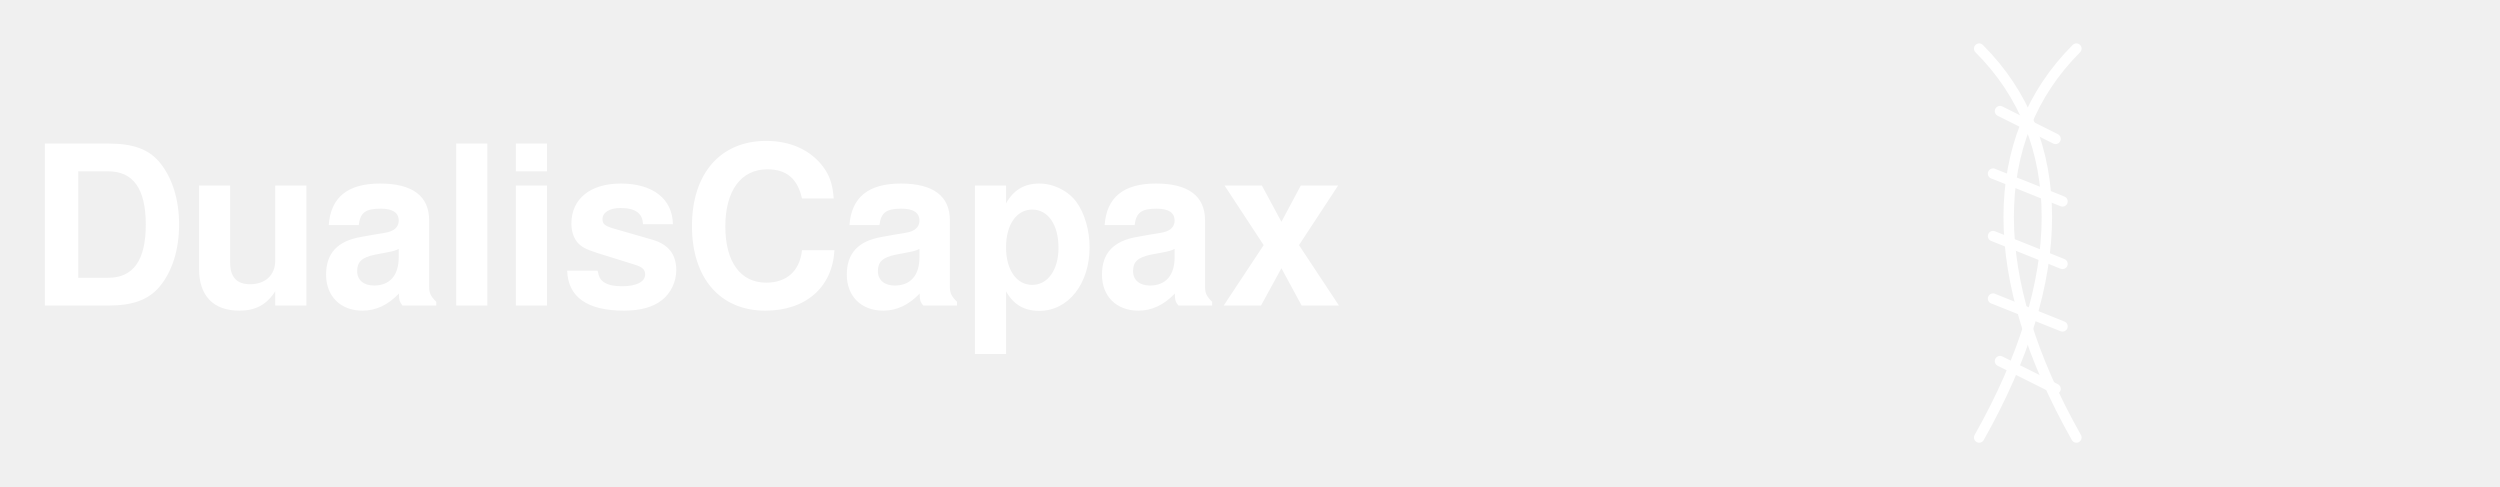
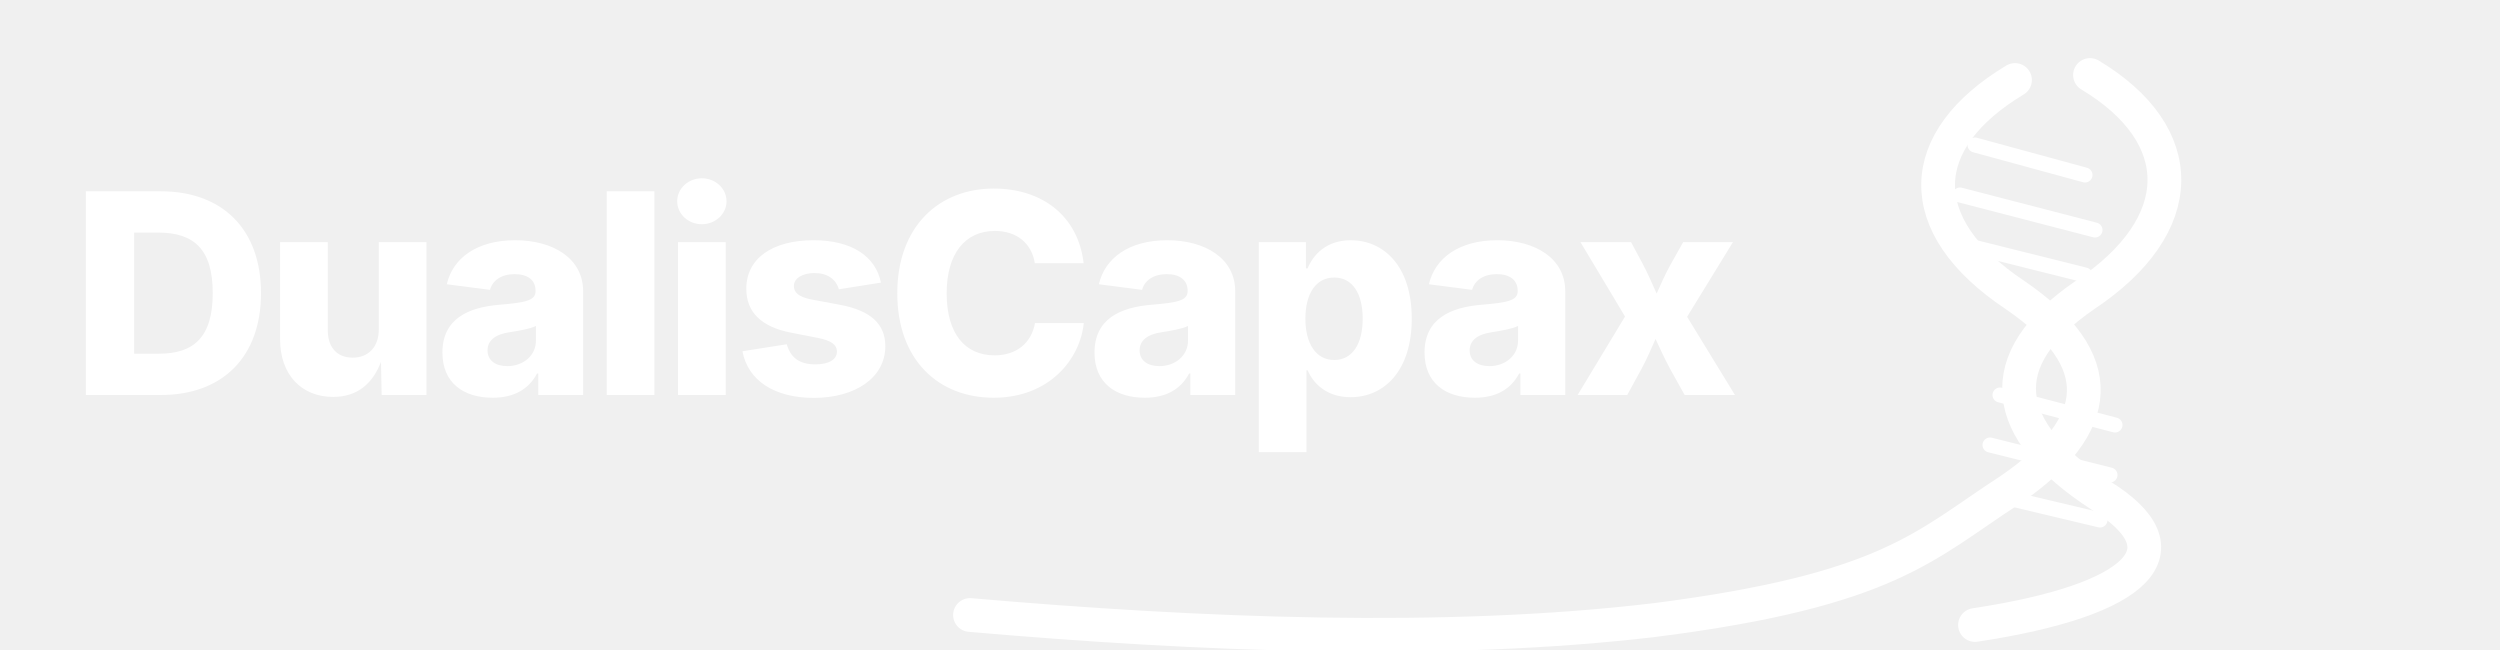
- <svg xmlns="http://www.w3.org/2000/svg" viewBox="0 0 720 140" role="img" aria-label="DualisCapax">
-   <text x="8" y="88" font-family="system-ui, -apple-system, Segoe UI, Helvetica, Arial, sans-serif" font-size="64" font-weight="600" fill="#ffffff" letter-spacing="-0.6">DualisCapax</text>
-   <g transform="translate(548,8)" fill="none" stroke="#ffffff" stroke-width="3" stroke-linecap="round" stroke-linejoin="round">
-     <path d="M22 6 C48 32, 48 72, 22 118" />
-     <path d="M50 6 C24 32, 24 72, 50 118" />
-     <line x1="28" y1="24" x2="44" y2="32" />
-     <line x1="26" y1="42" x2="46" y2="50" />
-     <line x1="26" y1="60" x2="46" y2="68" />
-     <line x1="26" y1="78" x2="46" y2="86" />
-     <line x1="28" y1="96" x2="44" y2="104" />
+ <svg xmlns="http://www.w3.org/2000/svg" viewBox="0 0 1000 260" fill="none" role="img" aria-label="DualisCapax">
+   <text x="28" y="158" font-family="Inter, Montserrat, Arial Black, Arial, sans-serif" font-size="112" font-weight="800" letter-spacing="-3.2" fill="#ffffff">DualisCapax</text>
+   <g transform="translate(748,22)" stroke="#ffffff" stroke-linecap="round" stroke-linejoin="round" fill="none">
+     <path d="M58 10 C18 34 16 68 58 96 C96 122 94 148 56 174 C22 196 8 214 -86 226 C-170 236 -268 232 -360 224" stroke-width="13.5" />
+     <path d="M88 8 C128 32 128 68 86 96 C48 122 52 150 92 176 C128 198 108 218 42 228" stroke-width="13.5" />
+     <g stroke-width="6">
+       <line x1="42" y1="36" x2="86" y2="48" />
+       <line x1="36" y1="56" x2="90" y2="70" />
+       <line x1="38" y1="76" x2="86" y2="88" />
+       <line x1="52" y1="136" x2="98" y2="148" />
+       <line x1="48" y1="156" x2="96" y2="168" />
+       <line x1="50" y1="176" x2="92" y2="186" />
+     </g>
  </g>
</svg>
